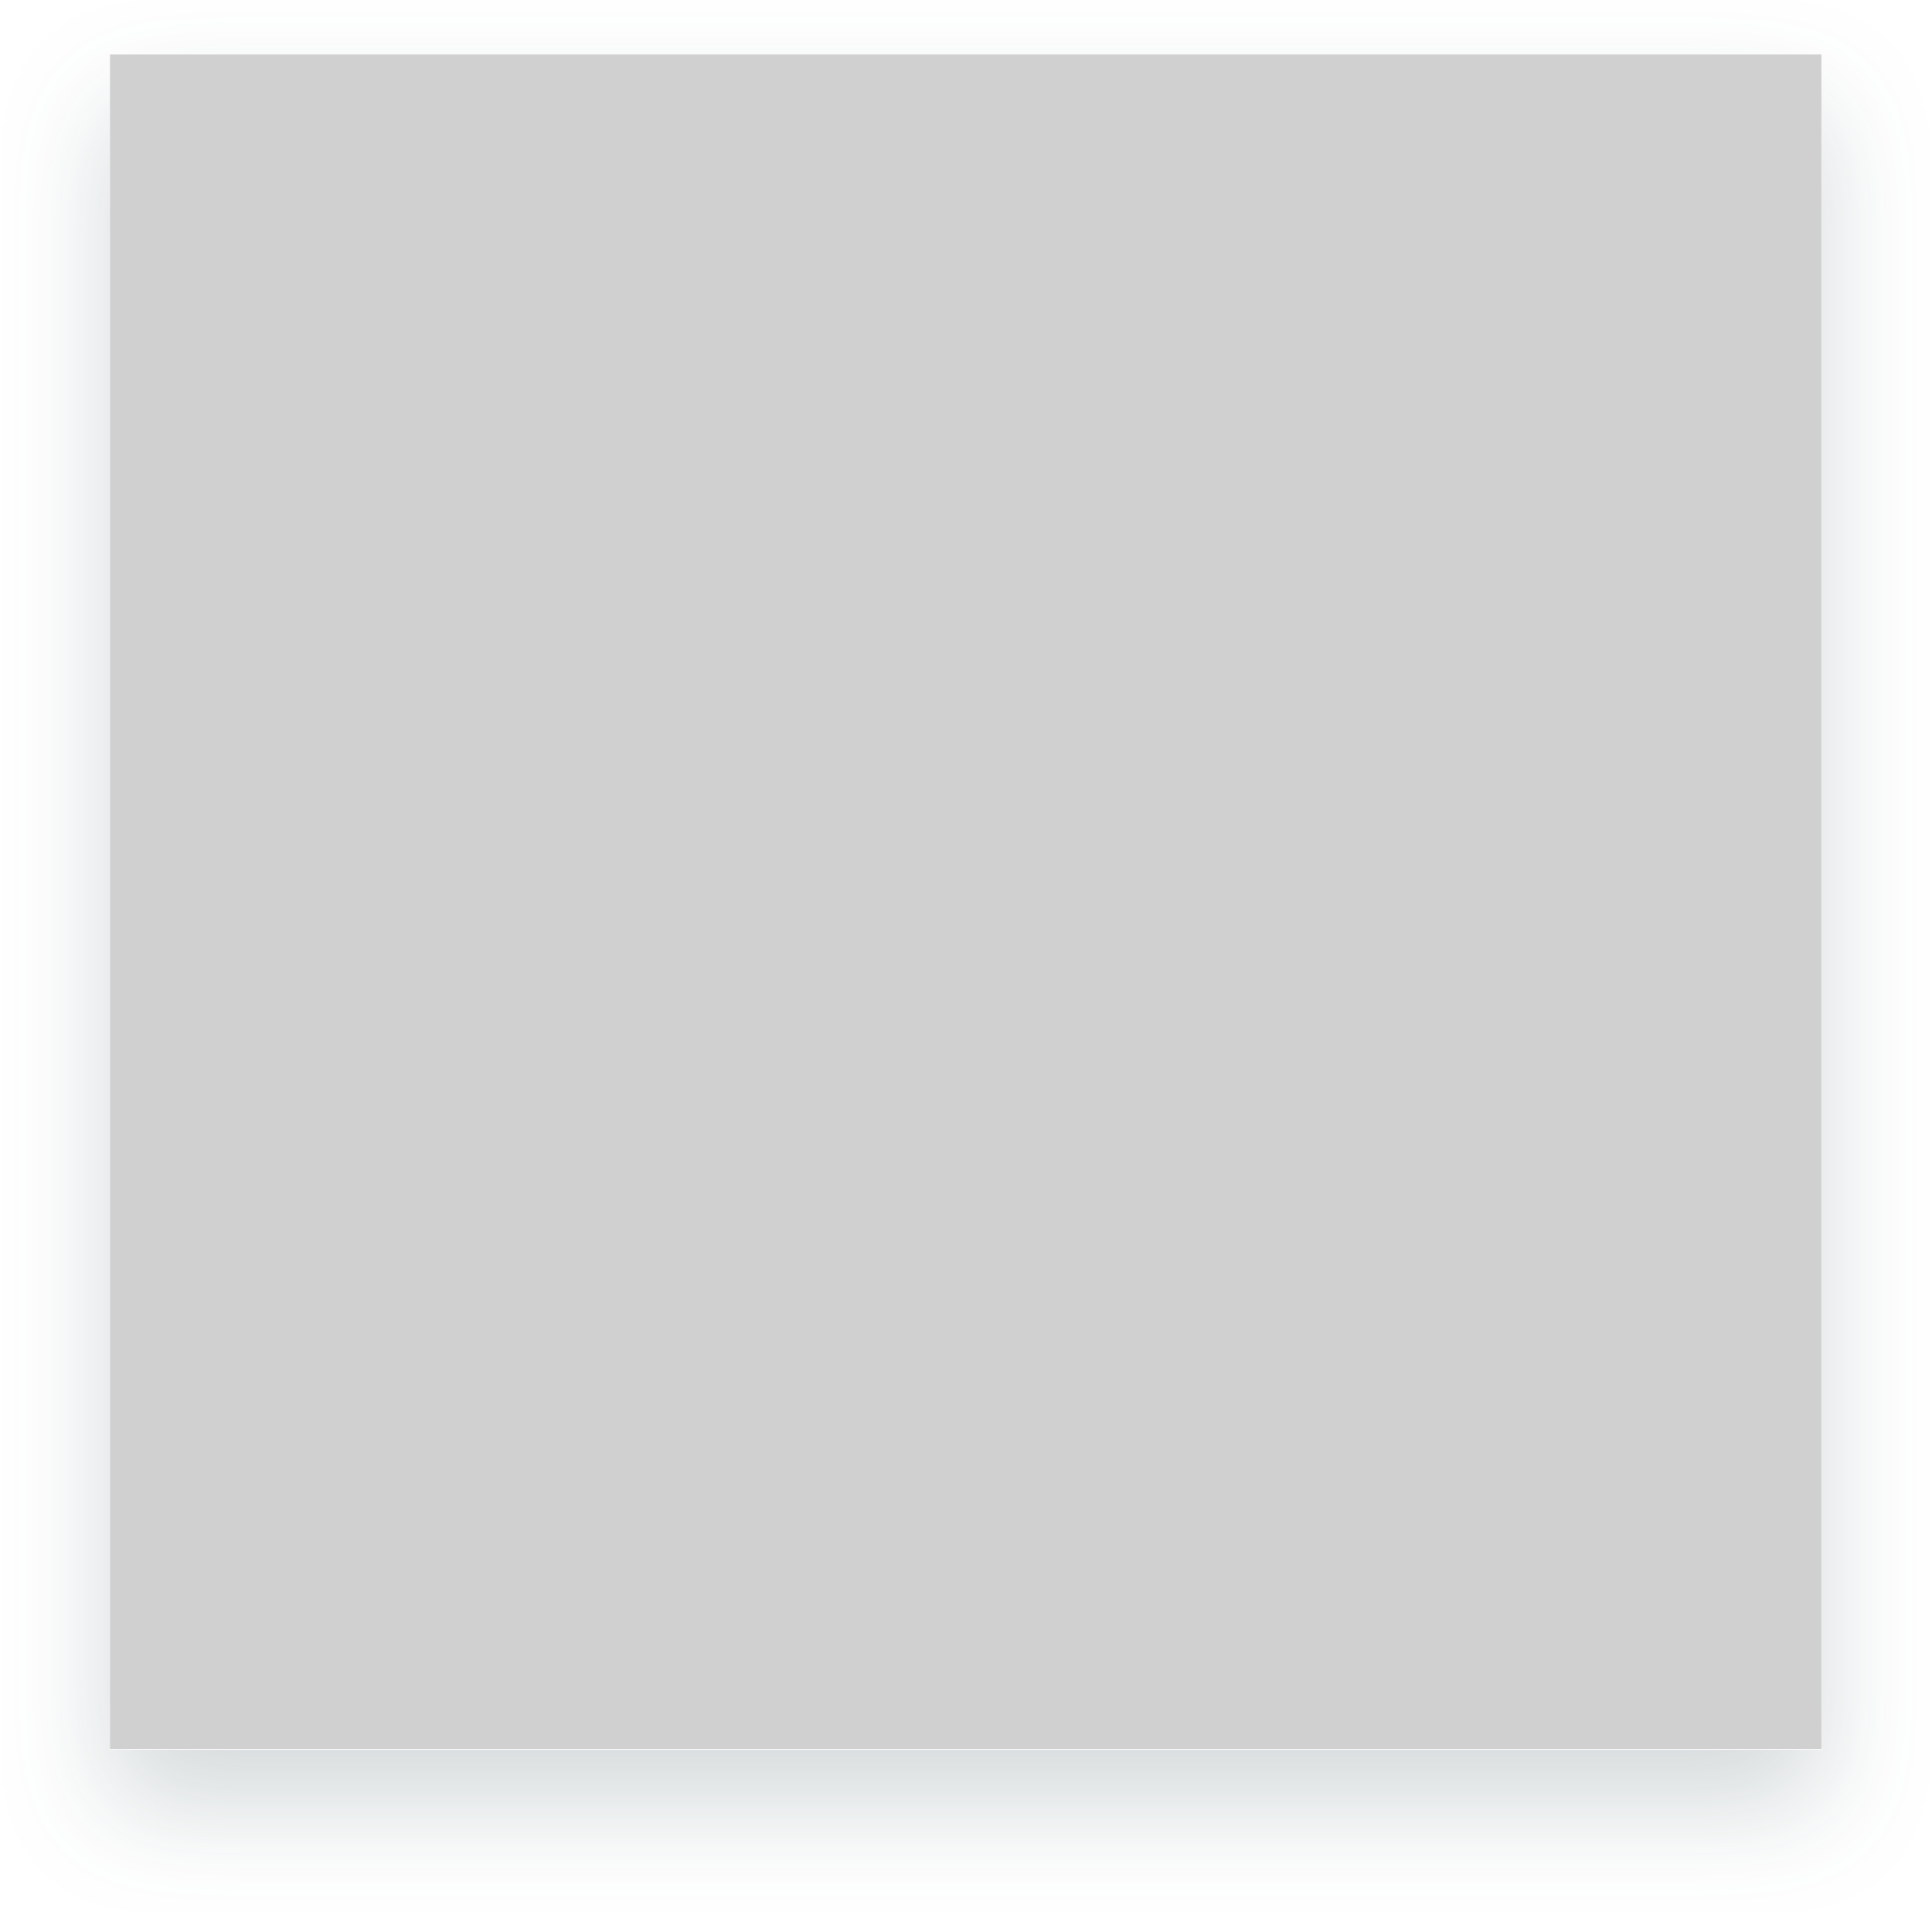
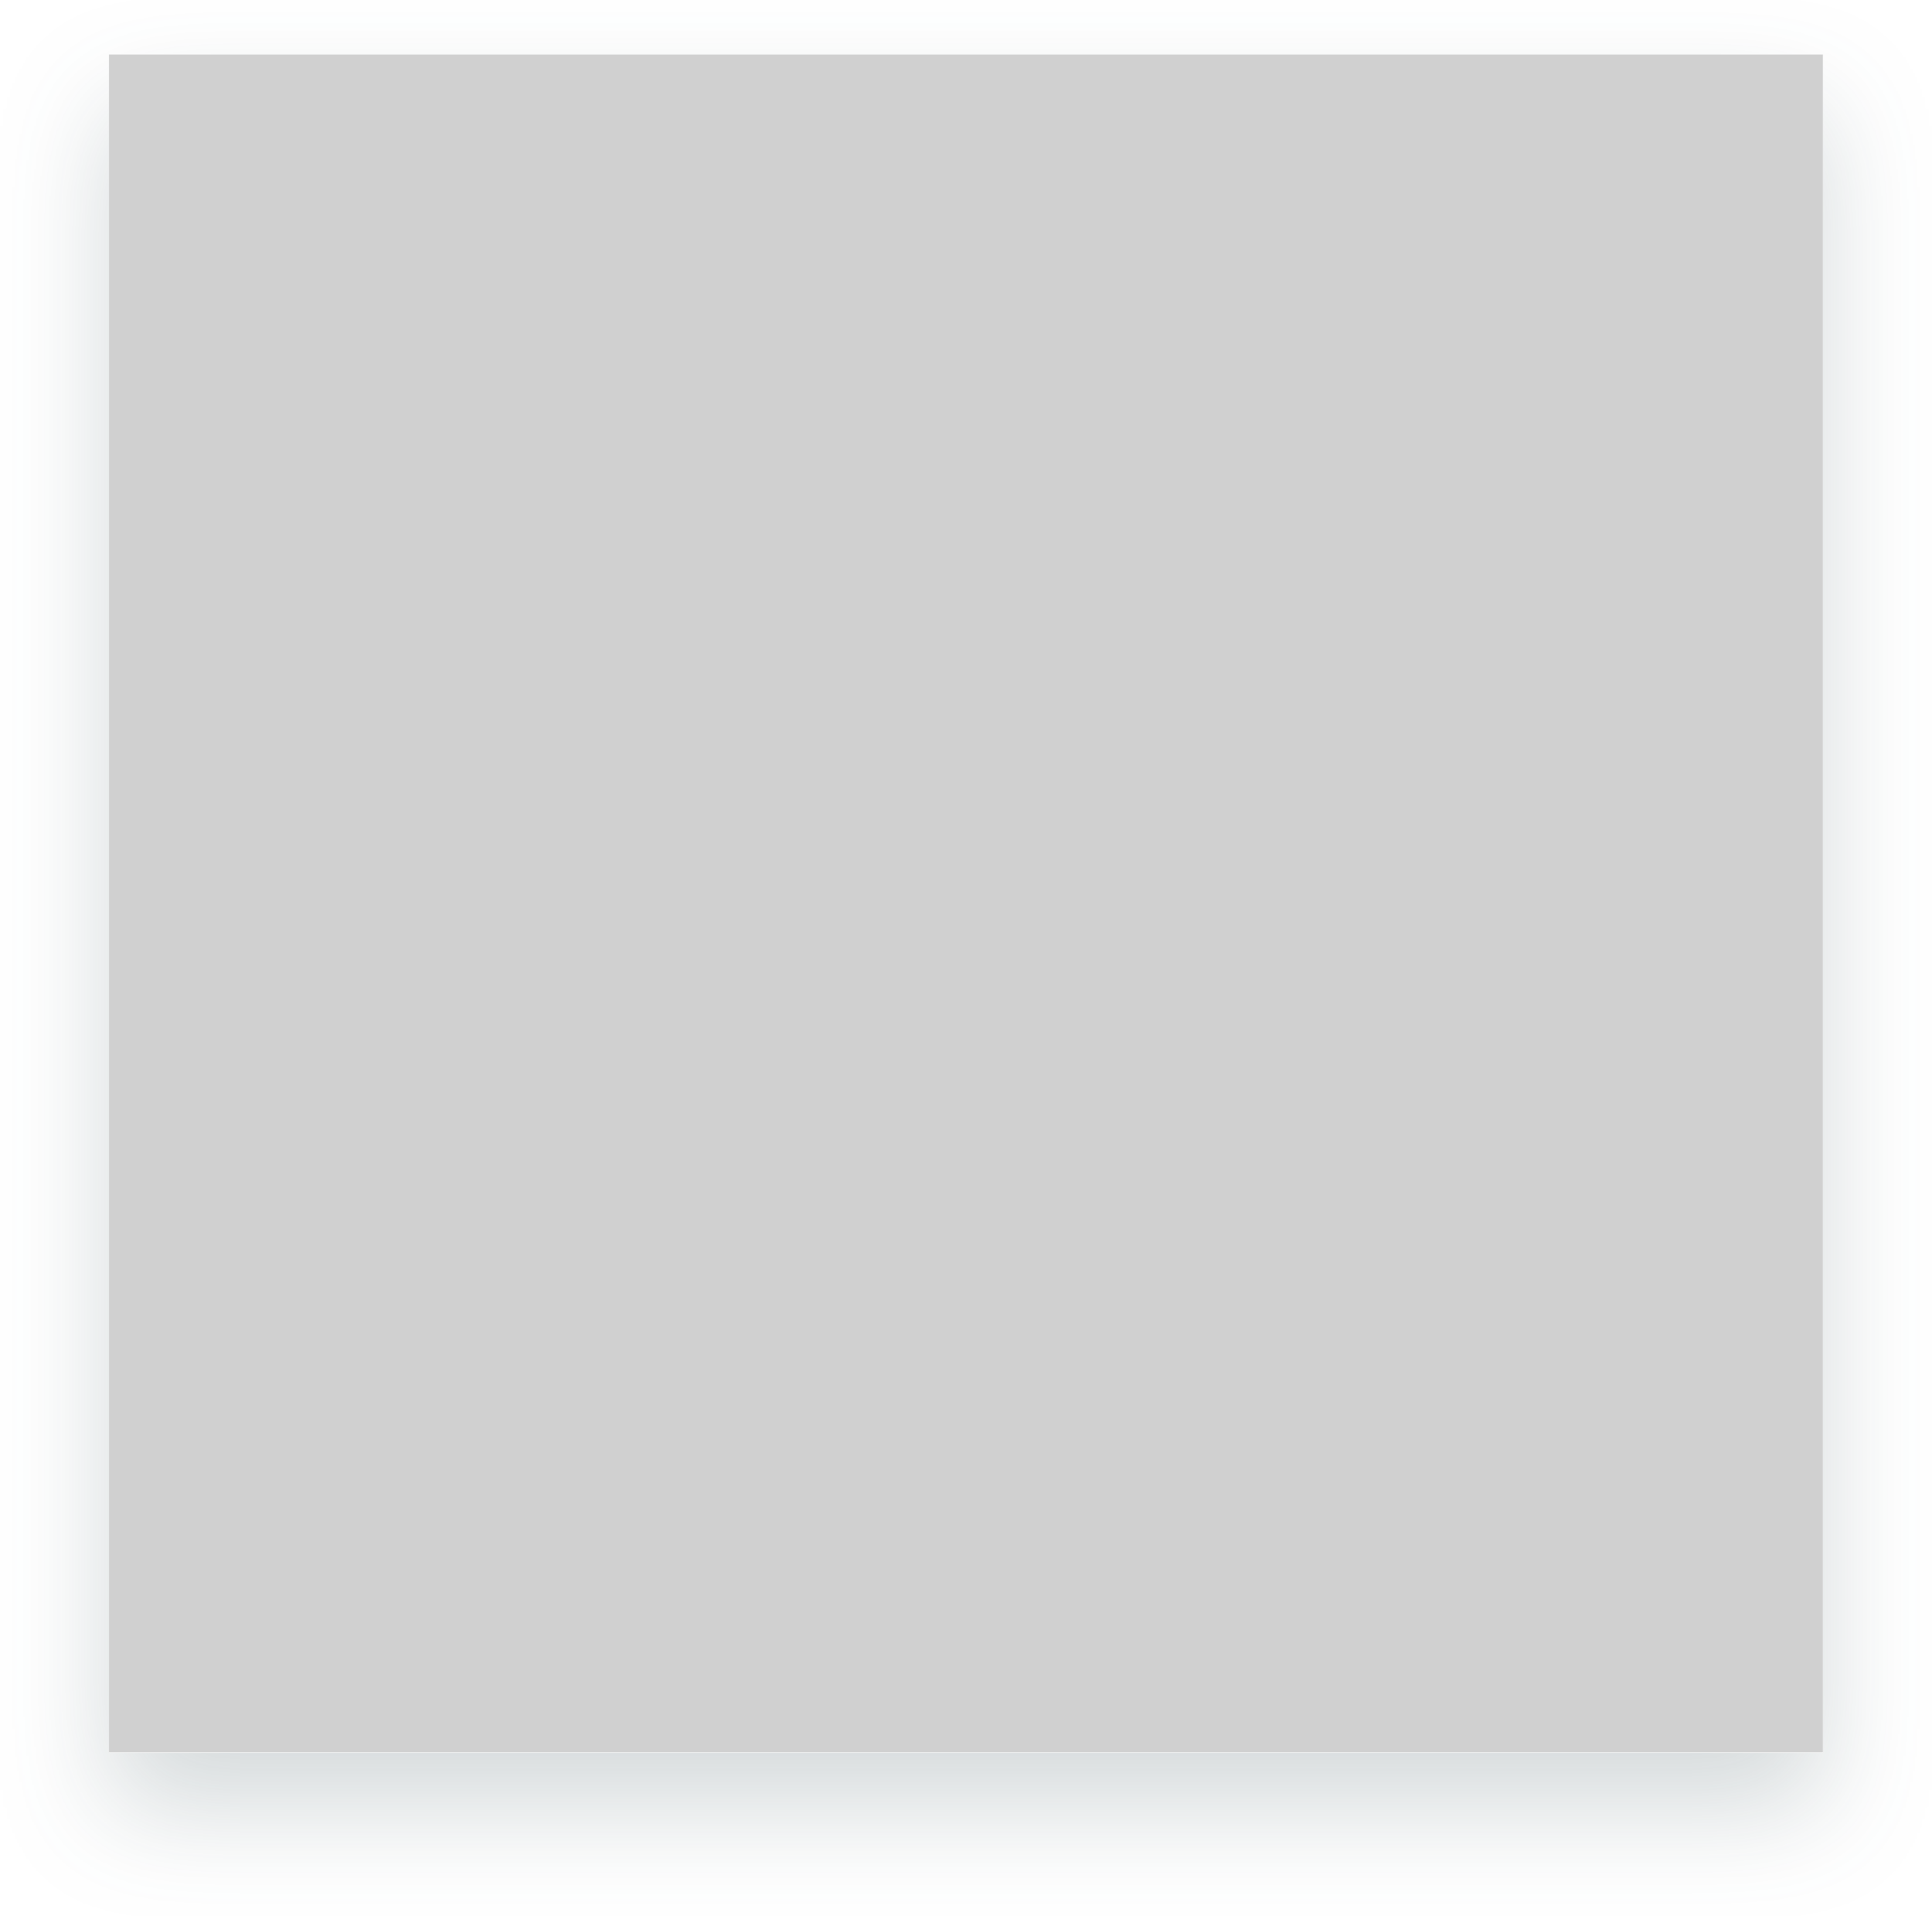
- <svg xmlns="http://www.w3.org/2000/svg" width="710" height="703" viewBox="0 0 710 703" fill="none">
-   <g filter="url(#filter0_d_2955_9273)">
-     <path d="M40.406 20H669.358V643H40.406V20Z" fill="#D0D0D0" />
+ <svg xmlns="http://www.w3.org/2000/svg" width="709" height="703" viewBox="0 0 709 703" fill="none">
+   <g filter="url(#filter0_d_2955_9453)">
+     <path d="M40 20H668.952V643H40V20Z" fill="#D0D0D0" />
  </g>
  <defs>
-     <filter id="filter0_d_2955_9273" x="0.406" y="0" width="708.951" height="703" filterUnits="userSpaceOnUse" color-interpolation-filters="sRGB">
+     <filter id="filter0_d_2955_9453" x="0" y="0" width="708.952" height="703" filterUnits="userSpaceOnUse" color-interpolation-filters="sRGB">
      <feFlood flood-opacity="0" result="BackgroundImageFix" />
      <feColorMatrix in="SourceAlpha" type="matrix" values="0 0 0 0 0 0 0 0 0 0 0 0 0 0 0 0 0 0 127 0" result="hardAlpha" />
      <feOffset dy="20" />
      <feGaussianBlur stdDeviation="20" />
      <feComposite in2="hardAlpha" operator="out" />
      <feColorMatrix type="matrix" values="0 0 0 0 0.166 0 0 0 0 0.267 0 0 0 0 0.296 0 0 0 0.2 0" />
-       <feBlend mode="normal" in2="BackgroundImageFix" result="effect1_dropShadow_2955_9273" />
-       <feBlend mode="normal" in="SourceGraphic" in2="effect1_dropShadow_2955_9273" result="shape" />
+       <feBlend mode="normal" in2="BackgroundImageFix" result="effect1_dropShadow_2955_9453" />
+       <feBlend mode="normal" in="SourceGraphic" in2="effect1_dropShadow_2955_9453" result="shape" />
    </filter>
  </defs>
</svg>
